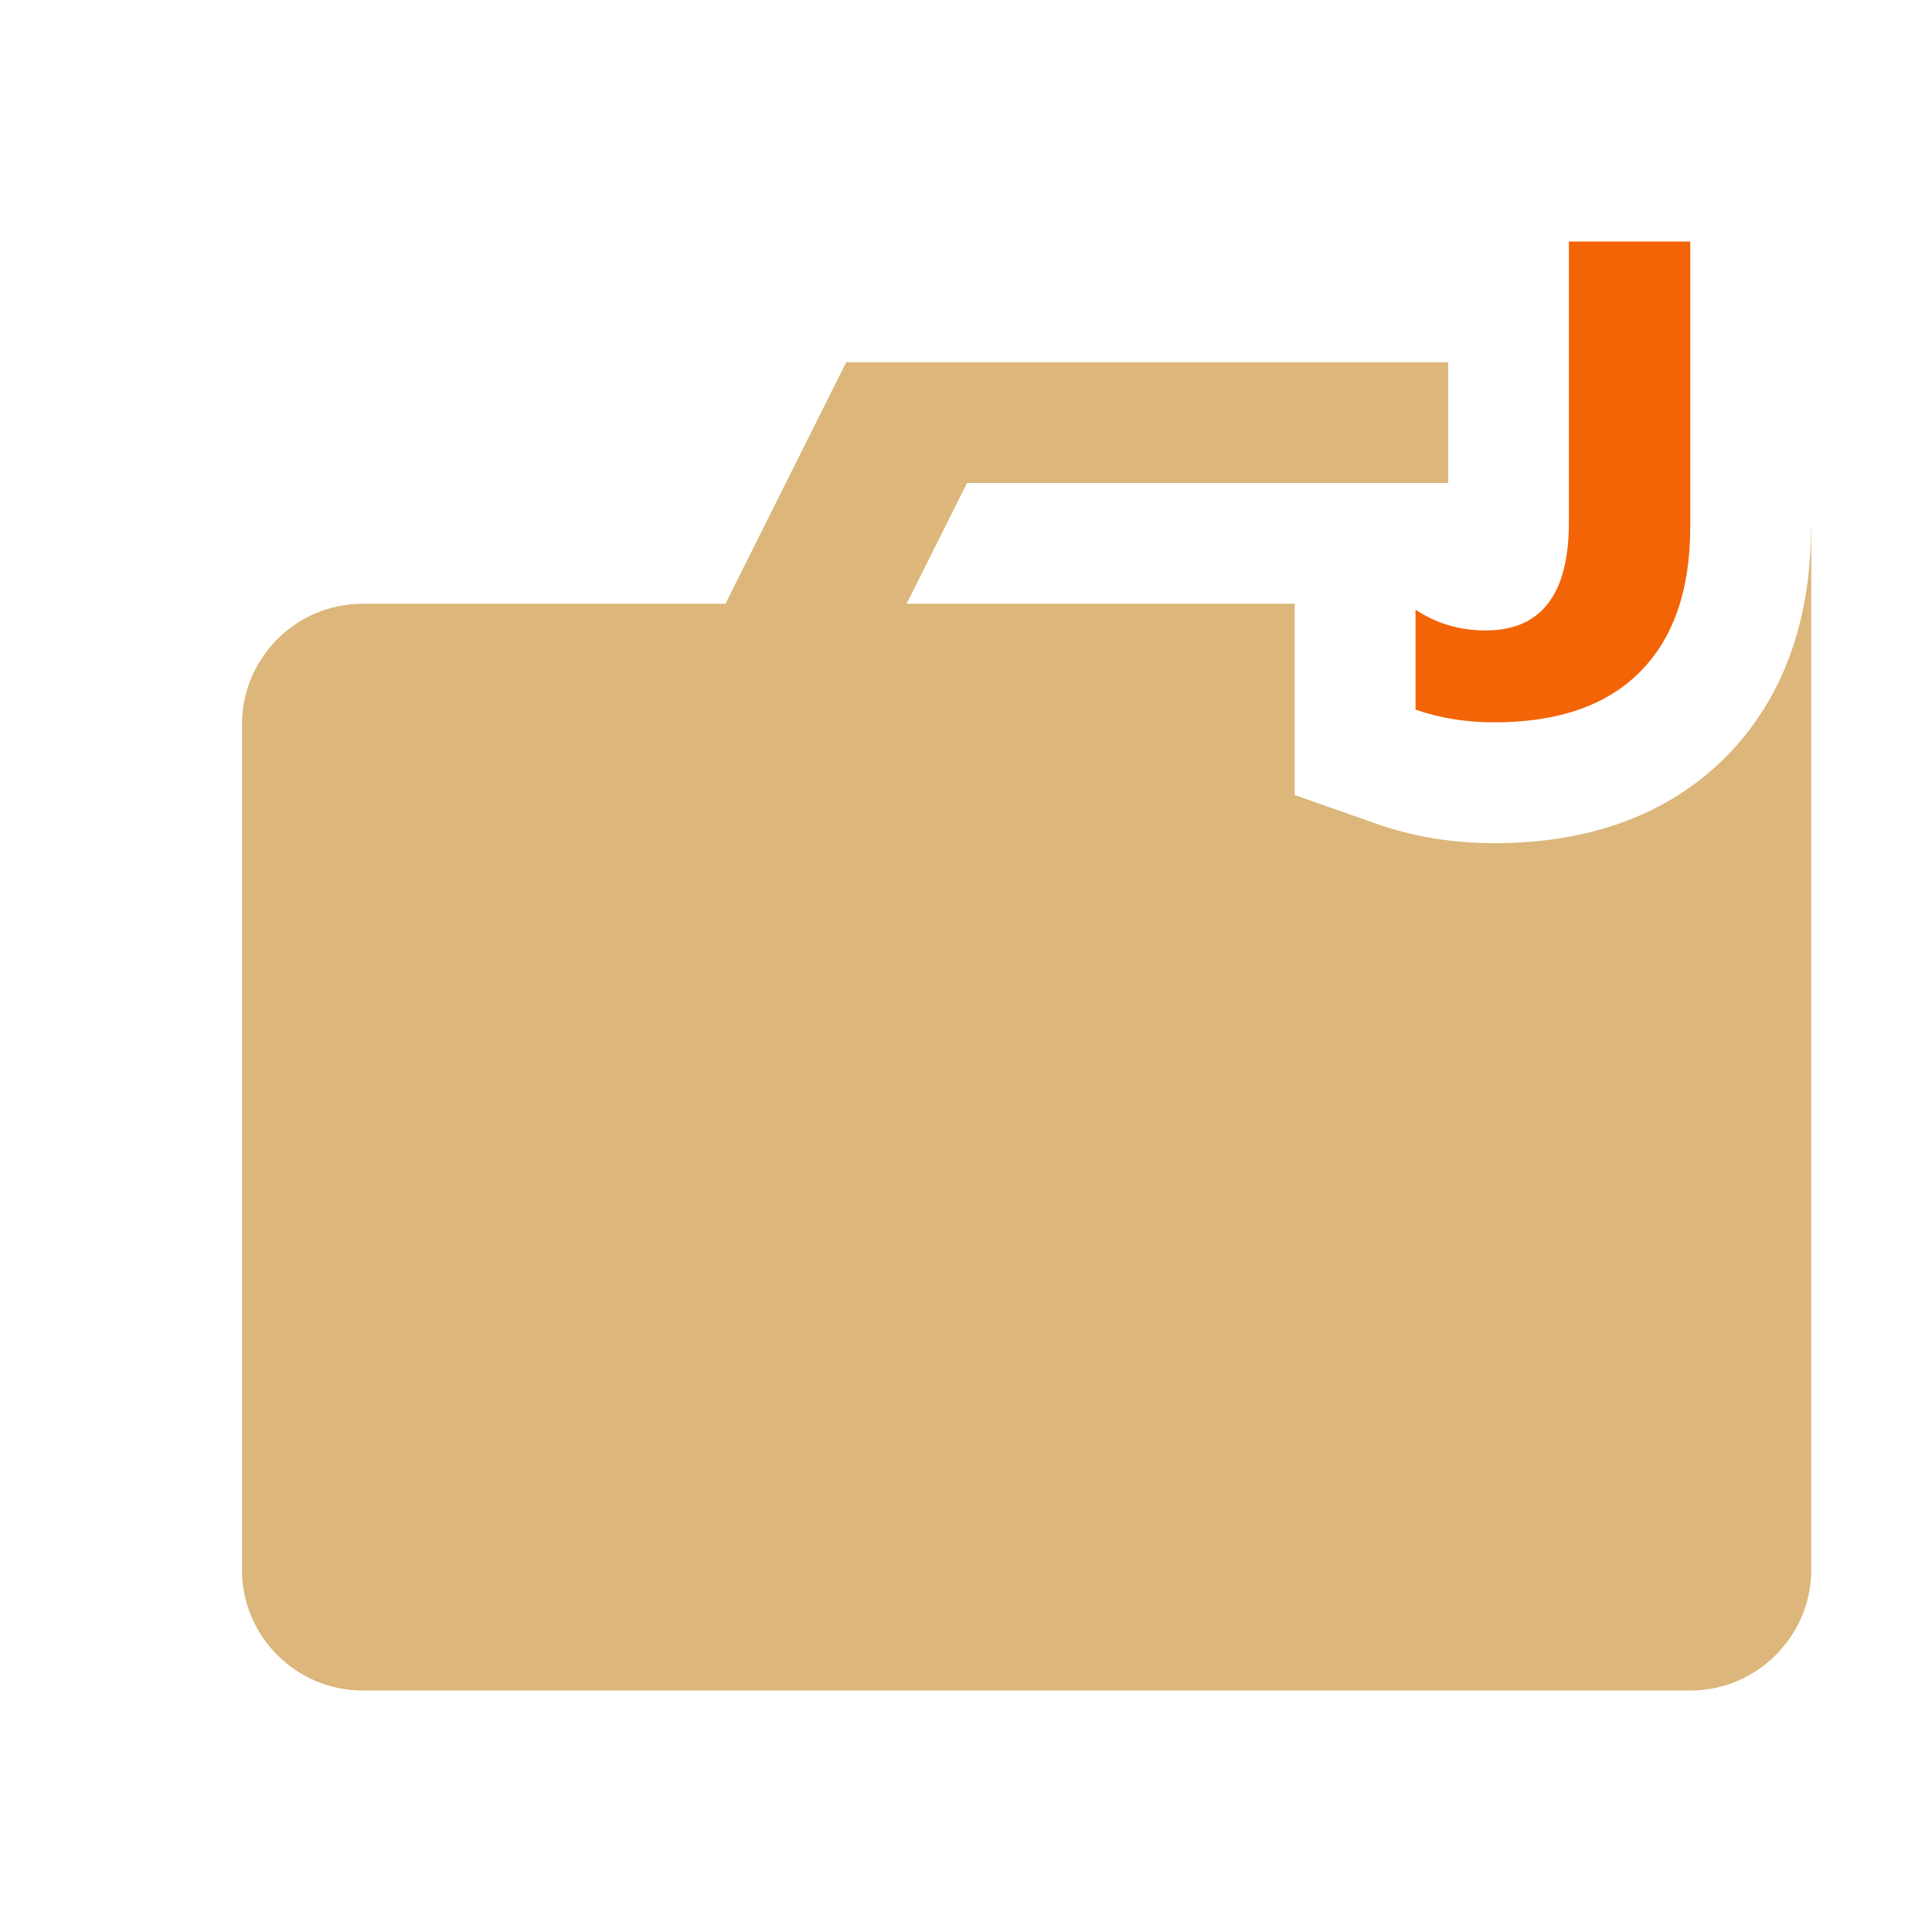
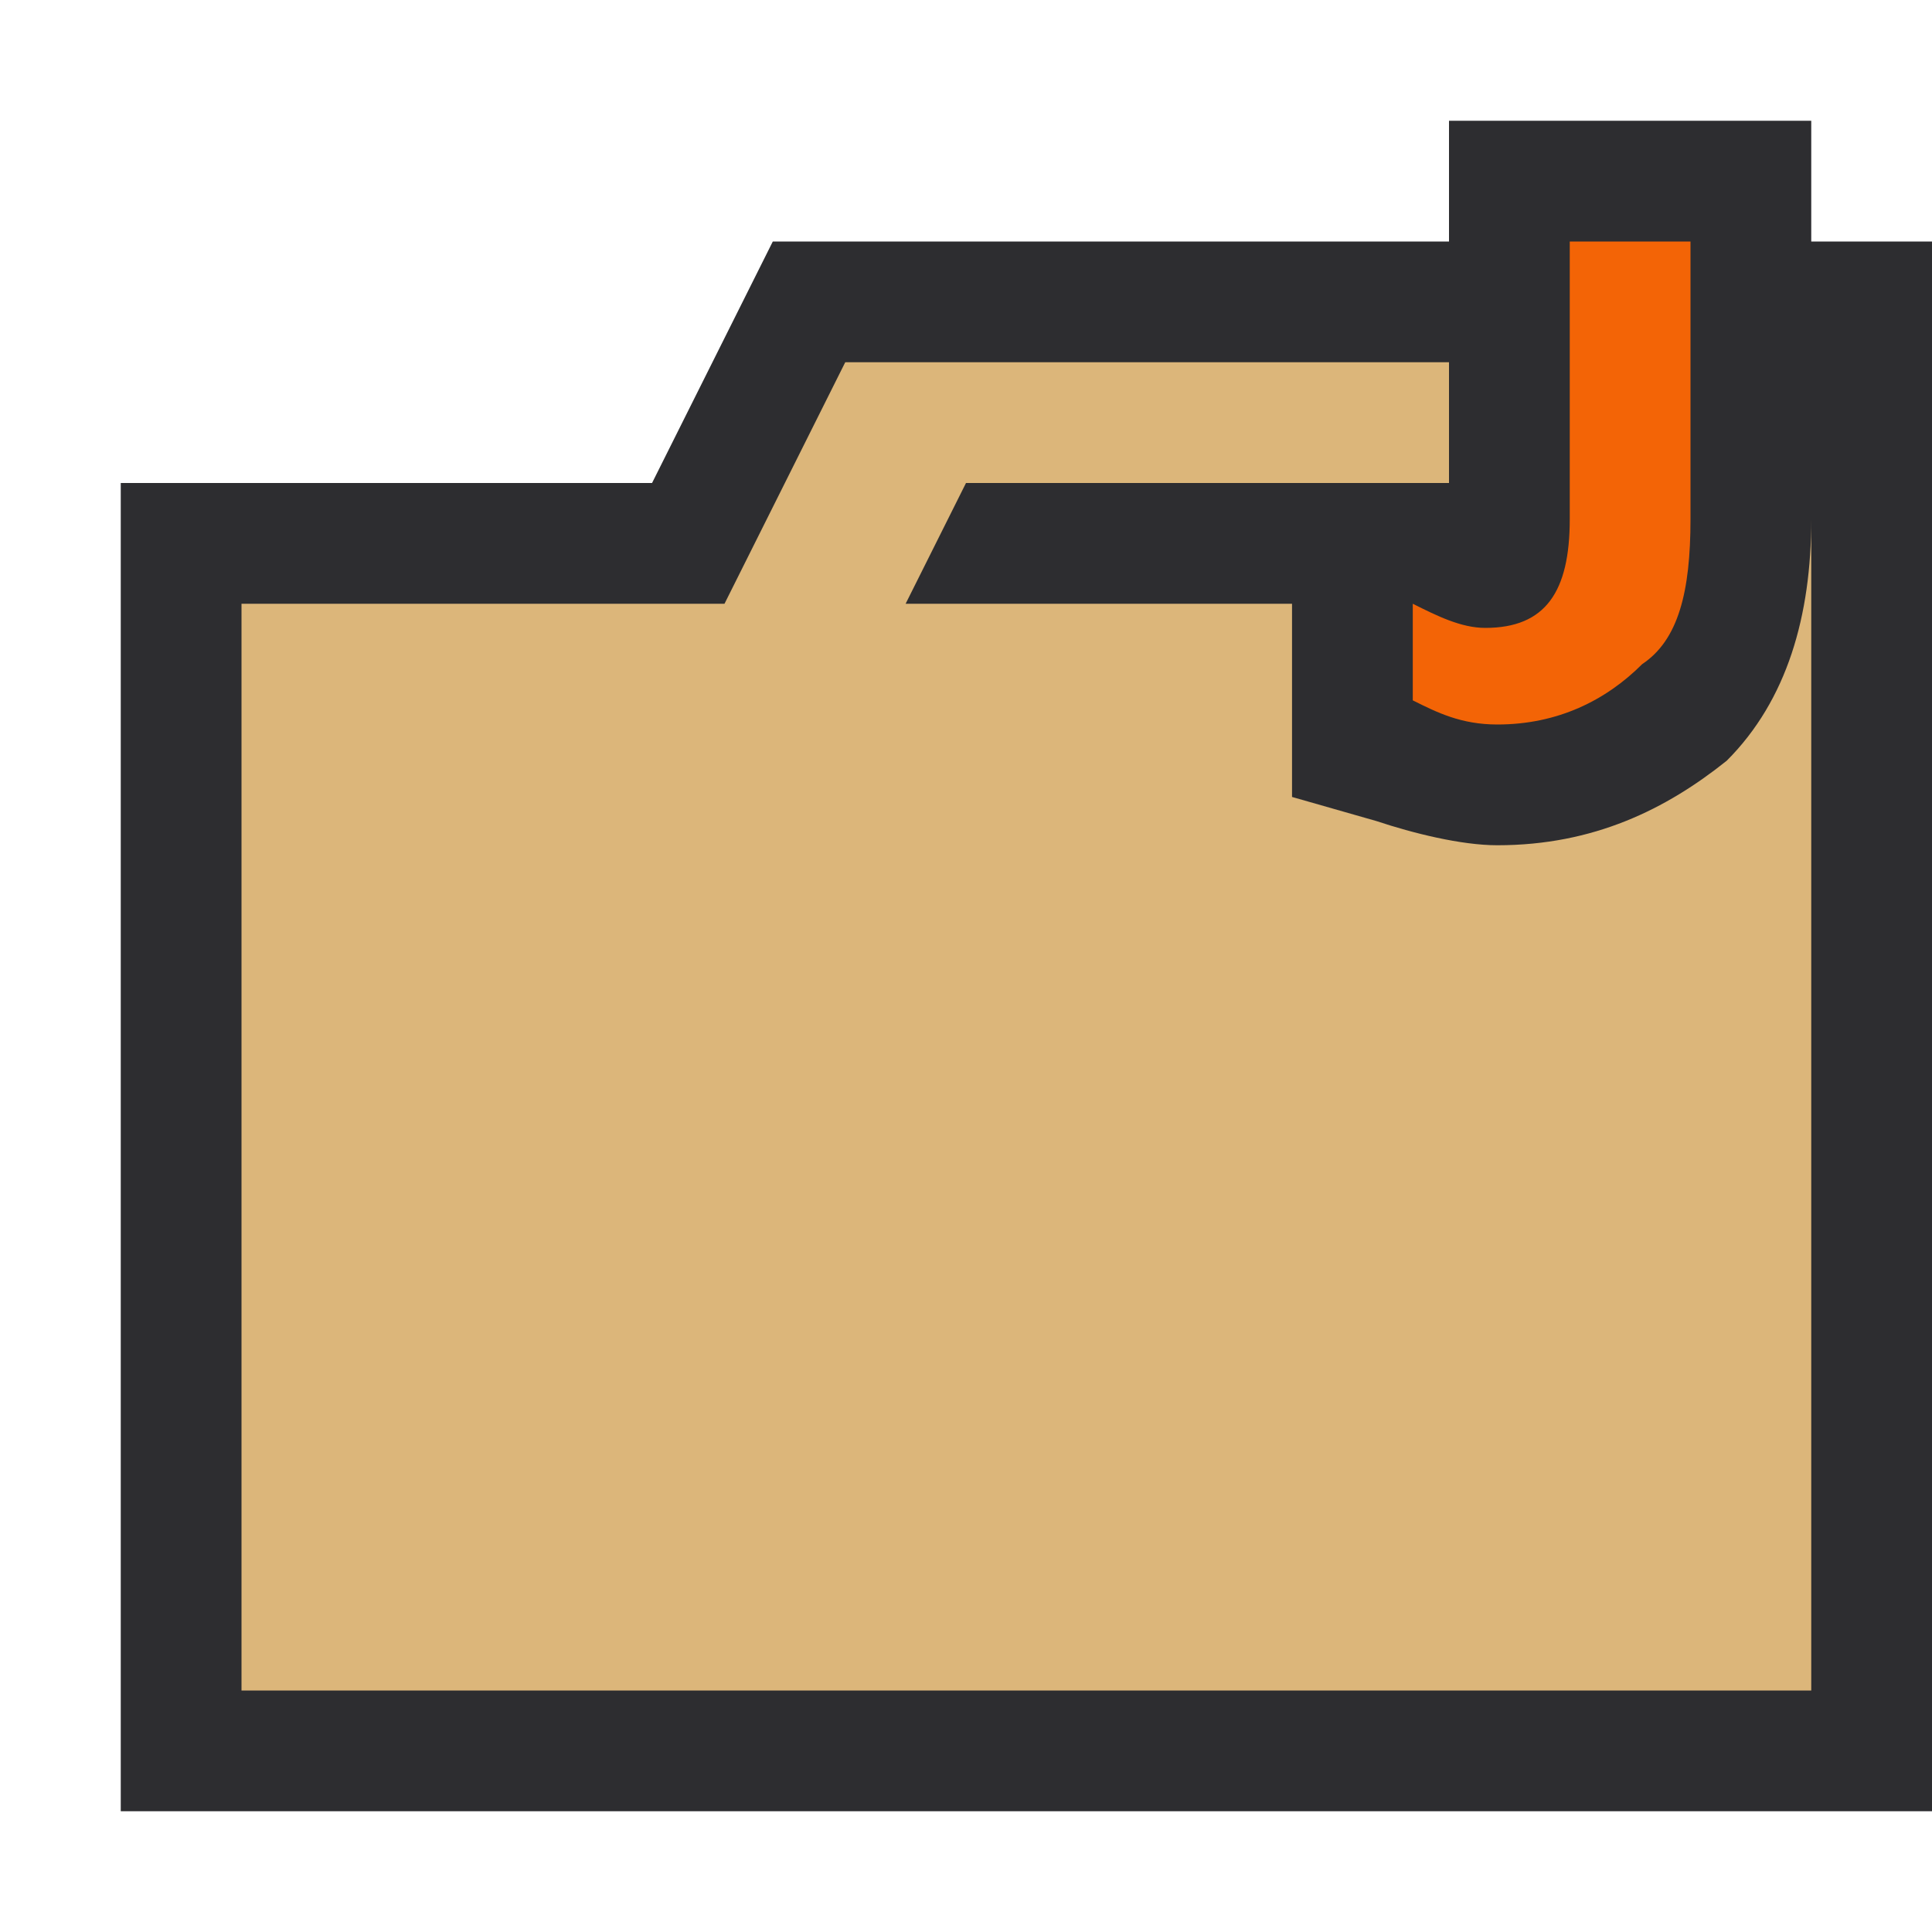
- <svg xmlns="http://www.w3.org/2000/svg" width="16px" height="16px" viewBox="0 0 16 16" version="1.1">
-   <defs />
-   <g id="Page-1" stroke="none" stroke-width="1" fill="none" fill-rule="evenodd">
-     <g id="Project-folder">
-       <g id="Page-1" transform="translate(2, 2)">
-         <path d="M11.581,3.565 C11.859,3.286 11.998,2.885 11.998,2.361 L11.998,-0 L10.993,-0 L10.993,2.326 C10.993,2.923 10.763,3.221 10.303,3.221 C10.089,3.221 9.895,3.164 9.723,3.049 L9.723,3.877 C9.923,3.947 10.14,3.982 10.375,3.982 C10.902,3.982 11.304,3.843 11.581,3.565" id="Fill-6" fill="#F36406" />
-         <path d="M12.998,2.361 C12.998,3.157 12.759,3.8 12.289,4.272 C11.817,4.743 11.174,4.983 10.374,4.983 C10.027,4.983 9.696,4.928 9.39,4.819 L8.722,4.584 L8.722,3.877 L8.722,3.049 L8.724,3 L5.508,3 L6.008,2 L9.993,2 L9.993,1 L5.008,1 L4.008,3 L1.004,3 C0.452,3 0.004,3.448 0.004,4 L0.004,11 C0.004,11.552 0.452,12 1.004,12 L12,12 C12.55,12 13,11.55 13,11 L13,2.361 C13,2.358 12.998,2.361 12.998,2.361" id="Fill-8" fill="#DCB67A" />
-       </g>
-     </g>
+ <svg xmlns="http://www.w3.org/2000/svg" xmlns:xlink="http://www.w3.org/1999/xlink" version="1.1" id="图层_1" x="0px" y="0px" viewBox="0 0 16 16" style="enable-background:new 0 0 16 16;" xml:space="preserve">
+   <style type="text/css">
+ 	.st0{fill-rule:evenodd;clip-rule:evenodd;fill:#2D2D30;}
+ 	.st1{fill-rule:evenodd;clip-rule:evenodd;fill:#F36406;}
+ 	.st2{fill-rule:evenodd;clip-rule:evenodd;fill:#DCB67A;}
+ </style>
+   <g>
+     <defs>
+       <rect id="SVGID_1_" y="0" width="16" height="16" />
+     </defs>
+     <clipPath id="SVGID_2_">
+       <use xlink:href="#SVGID_1_" style="overflow:visible;" />
+     </clipPath>
  </g>
+   <polygon class="st0" points="6.4,2 5.4,4 1,4 1,15 16,15 16,2 15,2 15,1 12,1 12,2 " />
+   <g>
+     <defs>
+       <rect id="SVGID_3_" y="0" width="16" height="16" />
+     </defs>
+     <clipPath id="SVGID_4_">
+       <use xlink:href="#SVGID_3_" style="overflow:visible;" />
+     </clipPath>
+   </g>
+   <path class="st1" d="M13.6,5.5C13.9,5.3,14,4.9,14,4.3V2h-1v2.3c0,0.6-0.2,0.9-0.7,0.9c-0.2,0-0.4-0.1-0.6-0.2v0.8  C11.9,5.9,12.1,6,12.4,6C12.9,6,13.3,5.8,13.6,5.5" />
+   <g>
+     <defs>
+       <rect id="SVGID_5_" y="0" width="16" height="16" />
+     </defs>
+     <clipPath id="SVGID_6_">
+       <use xlink:href="#SVGID_5_" style="overflow:visible;" />
+     </clipPath>
+   </g>
+   <path class="st2" d="M14.3,6.3C13.8,6.7,13.2,7,12.4,7c-0.3,0-0.7-0.1-1-0.2l-0.7-0.2V5.9V5l0,0H7.5L8,4h4V3H7L6,5H2v9h13V4.3  c0,0,0,0,0,0C15,5.1,14.8,5.8,14.3,6.3z" />
</svg>
